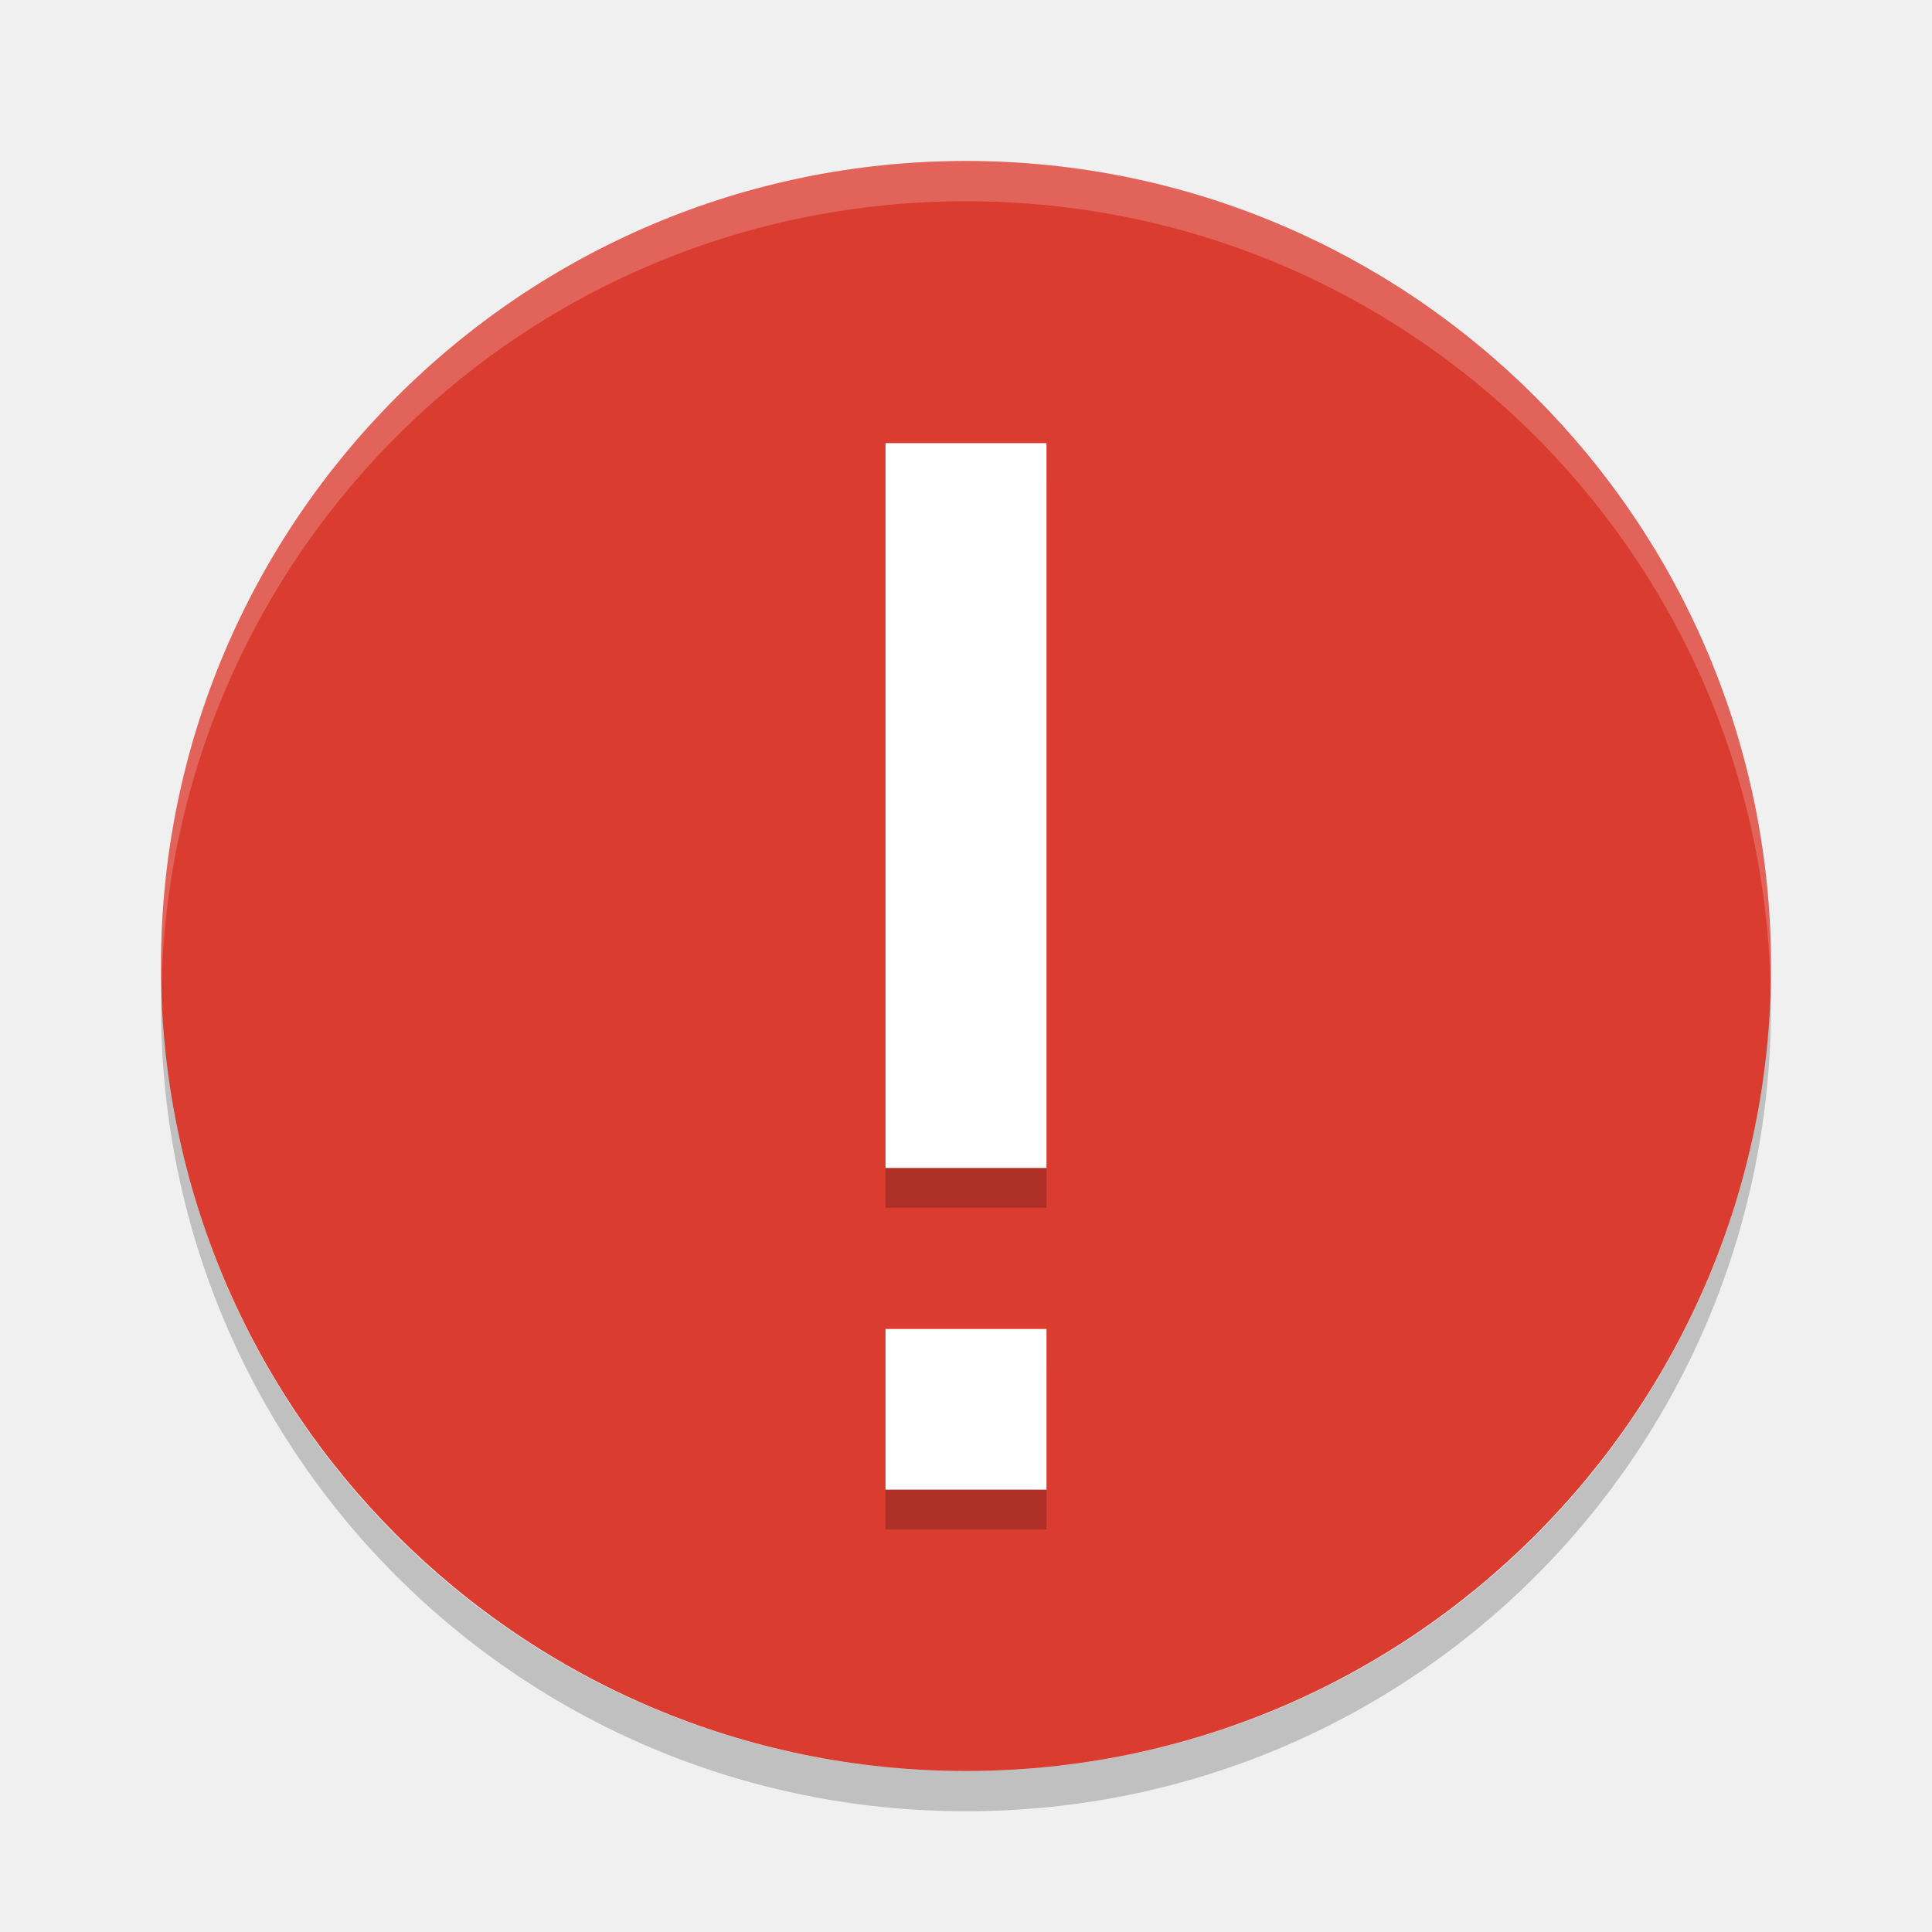
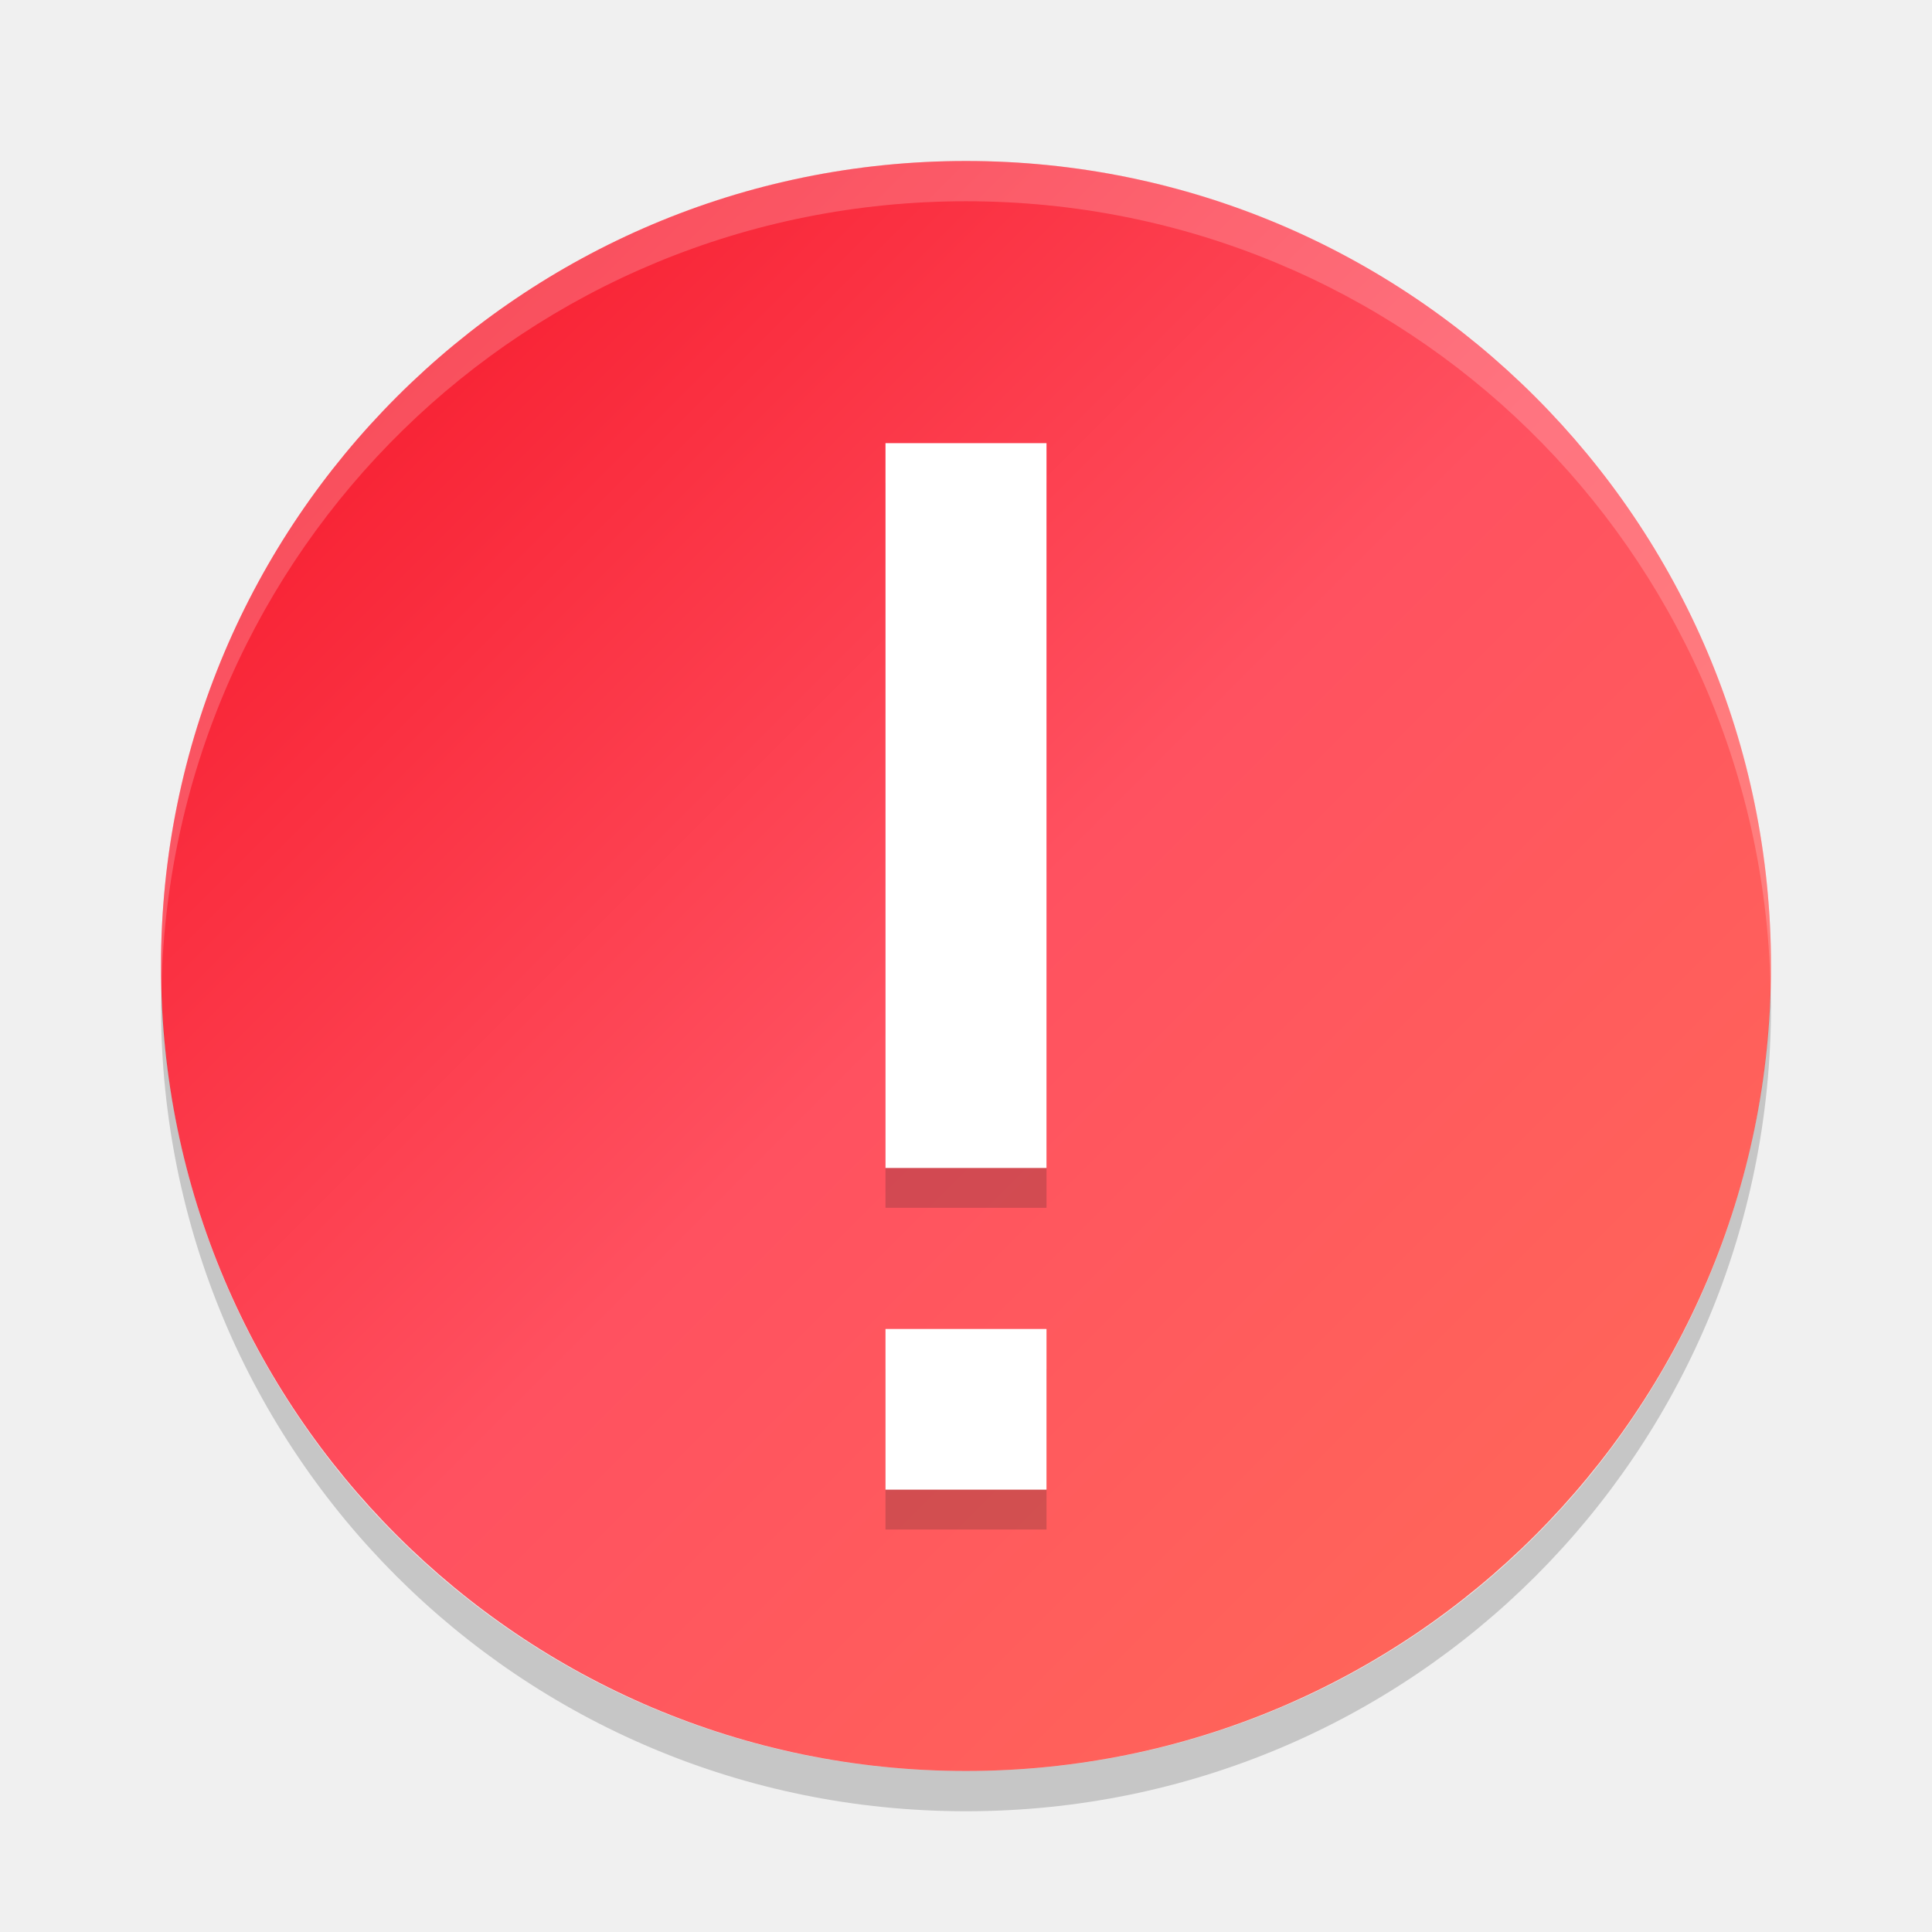
- <svg xmlns="http://www.w3.org/2000/svg" width="48" height="48" version="1">
-   <rect fill="#db3c30" width="40" height="40" x="-44" y="-44" rx="20" ry="20" transform="matrix(0,-1,-1,0,0,0)" />
-   <g opacity=".2" transform="matrix(2 0 0 2 -1068 722)">
-     <path class="error" d="m545-355h2v9.004h-2zm0 11.004h2v1.996h-2z" />
-   </g>
-   <g transform="matrix(2,0,0,2,-1068,721.01)">
-     <path fill="#fff" class="error" d="m545-355h2v9.004h-2zm0 11.004h2v1.996h-2z" />
-   </g>
-   <path fill="#fff" opacity=".2" d="m24 4c-11.08 0-20 8.92-20 20 0 0.168 0.008 0.333 0.012 0.5 0.265-10.846 9.076-19.5 19.988-19.5s19.724 8.654 19.988 19.5c0.004-0.167 0.012-0.332 0.012-0.5 0-11.08-8.92-20-20-20z" />
-   <path opacity=".2" d="m4.012 24.5c-0.004 0.167-0.012 0.332-0.012 0.5 0 11.08 8.92 20 20 20s20-8.92 20-20c0-0.168-0.008-0.333-0.012-0.5-0.264 10.846-9.076 19.5-19.988 19.5s-19.724-8.654-19.988-19.5z" />
+ <svg xmlns="http://www.w3.org/2000/svg" width="48" height="48" version="1.1">
+   <defs>
+     <style id="current-color-scheme" type="text/css">
+    .ColorScheme-Text { color: #ececec; } .ColorScheme-Highlight { color: #1AD6AB; }
+   </style>
+     <linearGradient id="arrongin" x1="0" x2="0" y1="0" y2="1">
+       <stop id="stop3" offset="0%" stop-color="#dd9b44" />
+       <stop id="stop5" offset="100%" stop-color="#ad6c16" />
+     </linearGradient>
+     <linearGradient id="aurora" x1="0" x2="0" y1="0" y2="1">
+       <stop id="stop8" offset="0%" stop-color="#09D4DF" />
+       <stop id="stop10" offset="100%" stop-color="#9269F4" />
+     </linearGradient>
+     <linearGradient id="cyberblue" x1="0" x2="0" y1="0" y2="1">
+       <stop id="stop13" offset="0%" stop-color="#07B3FF" />
+       <stop id="stop15" offset="100%" stop-color="#007DE8" />
+     </linearGradient>
+     <linearGradient id="cyberneon" x1="0" x2="0" y1="0" y2="1">
+       <stop id="stop18" offset="0%" stop-color="#0abdc6" />
+       <stop id="stop20" offset="100%" stop-color="#ea00d9" />
+     </linearGradient>
+     <linearGradient id="cyberorange" x1="0%" x2="0%" y1="0%" y2="100%">
+       <stop id="stop16" offset="0%" style="stop-color:#FF9757" />
+       <stop id="stop19" offset="50%" style="stop-color:#FF6E51" />
+       <stop id="stop21" offset="100%" style="stop-color:#F5350F" />
+     </linearGradient>
+     <linearGradient id="fitdance" x1="0" x2="0" y1="0" y2="1">
+       <stop id="stop23" offset="0%" stop-color="#1AD6AB" />
+       <stop id="stop25" offset="100%" stop-color="#329DB6" />
+     </linearGradient>
+     <linearGradient id="lemon" x1="0%" x2="0%" y1="0%" y2="100%">
+       <stop id="stop27" offset=".1" stop-color="#6DDB0A" />
+       <stop id="stop29" offset=".2" stop-color="#61D915" />
+       <stop id="stop31" offset=".3" stop-color="#55D620" />
+       <stop id="stop33" offset=".4" stop-color="#49D42B" />
+       <stop id="stop35" offset=".5" stop-color="#3CD235" />
+       <stop id="stop37" offset=".6" stop-color="#30CF40" />
+       <stop id="stop39" offset=".7" stop-color="#24CD4B" />
+       <stop id="stop41" offset=".8" stop-color="#18CA56" />
+       <stop id="stop43" offset=".9" stop-color="#0CC861" />
+       <stop id="stop45" offset="1" stop-color="#00C66B" />
+     </linearGradient>
+     <linearGradient id="purplecarbon" x1="0%" x2="0%" y1="0%" y2="100%">
+       <stop id="stop48" offset="0" stop-color="#EC57FF" />
+       <stop id="stop50" offset=".5" stop-color="#C551FF" />
+       <stop id="stop52" offset="1" stop-color="#A90FF5" />
+     </linearGradient>
+     <linearGradient id="oomox" x1="0" x2="0" y1="0" y2="1">
+       <stop id="stop28" offset="0%" stop-color="#efefe7" />
+       <stop id="stop30" offset="100%" stop-color="#8f8f8b" />
+     </linearGradient>
+     <linearGradient id="rainblue" x1="0" x2="0" y1="0" y2="1">
+       <stop id="stop58" offset="0%" stop-color="#00F260" />
+       <stop id="stop60" offset="100%" stop-color="#0575E6" />
+     </linearGradient>
+     <linearGradient id="redcarbon" x1="0" x2="1" y1="0" y2="1">
+       <stop id="stop38" offset="0%" stop-color="#FF6D57" />
+       <stop id="stop40" offset="50%" stop-color="#FF5160" />
+       <stop id="stop42" offset="100%" stop-color="#F50F22" />
+     </linearGradient>
+     <linearGradient id="sunrise" x1="0" x2="0" y1="0" y2="1">
+       <stop id="stop67" offset="0%" stop-color="#FF8501" />
+       <stop id="stop47" offset="100%" stop-color="#FFCB01" />
+     </linearGradient>
+     <linearGradient id="telinkrin" x1="0" x2="0" y1="0" y2="1">
+       <stop id="stop71" offset="0%" stop-color="#b2ced6" />
+       <stop id="stop73" offset="100%" stop-color="#6da5b7" />
+     </linearGradient>
+     <linearGradient id="60spsycho" x1="0" x2="0" y1="0" y2="1">
+       <stop id="stop55" offset="0%" stop-color="#df5940" />
+       <stop id="stop57" offset="25%" stop-color="#d8d15f" />
+       <stop id="stop59" offset="50%" stop-color="#e9882a" />
+       <stop id="stop61" offset="100%" stop-color="#279362" />
+     </linearGradient>
+     <linearGradient id="90ssummer" x1="0" x2="0" y1="0" y2="1">
+       <stop id="stop64" offset="0%" stop-color="#f618c7" />
+       <stop id="stop66" offset="20%" stop-color="#94ffab" />
+       <stop id="stop68" offset="50%" stop-color="#fbfd54" />
+       <stop id="stop70" offset="100%" stop-color="#0f83ae" />
+     </linearGradient>
+     <linearGradient id="pause" x1="0" x2="0" y1="0" y2="1" gradientTransform="matrix(4,0,0,12,14,5.734)" gradientUnits="userSpaceOnUse">
+       <stop id="stop86" offset="0%" stop-color="#f06" />
+       <stop id="stop75" offset="100%" stop-color="#dc1499" />
+     </linearGradient>
+     <linearGradient id="squircle" x1="0" x2="0" y1="0" y2="1" gradientTransform="matrix(24,0,0,22.401,0,0.533)" gradientUnits="userSpaceOnUse">
+       <stop id="stop78" offset="0%" stop-color="#4c5561" />
+       <stop id="stop80" offset="100%" stop-color="#2e3842" />
+     </linearGradient>
+   </defs>
+   <rect fill="url(#redcarbon)" opacity="1.0" width="40" height="40" x="-44" y="-44" rx="20" ry="20" transform="matrix(0,-1,-1,0,0,0)" />
+   <path fill="#1e1e1e" opacity="0.2" class="error" d="m 22,12 h 4 v 18.008 h -4 z m 0,22.008 h 4 v 3.992 h -4 z" />
+   <path fill="#ffffff" opacity="1.0" class="error" d="m 22,11.01 h 4 v 18.008 h -4 z m 0,22.008 h 4 v 3.992 h -4 z" />
+   <path fill="#ffffff" opacity="0.2" d="m24 4c-11.08 0-20 8.92-20 20 0 0.168 0.008 0.333 0.012 0.5 0.265-10.846 9.076-19.5 19.988-19.5s19.724 8.654 19.988 19.5c0.004-0.167 0.012-0.332 0.012-0.5 0-11.08-8.92-20-20-20z" />
+   <path fill="#1e1e1e" opacity="0.2" d="m4.012 24.5c-0.004 0.167-0.012 0.332-0.012 0.5 0 11.08 8.92 20 20 20s20-8.92 20-20c0-0.168-0.008-0.333-0.012-0.5-0.264 10.846-9.076 19.5-19.988 19.5s-19.724-8.654-19.988-19.5z" />
</svg>
